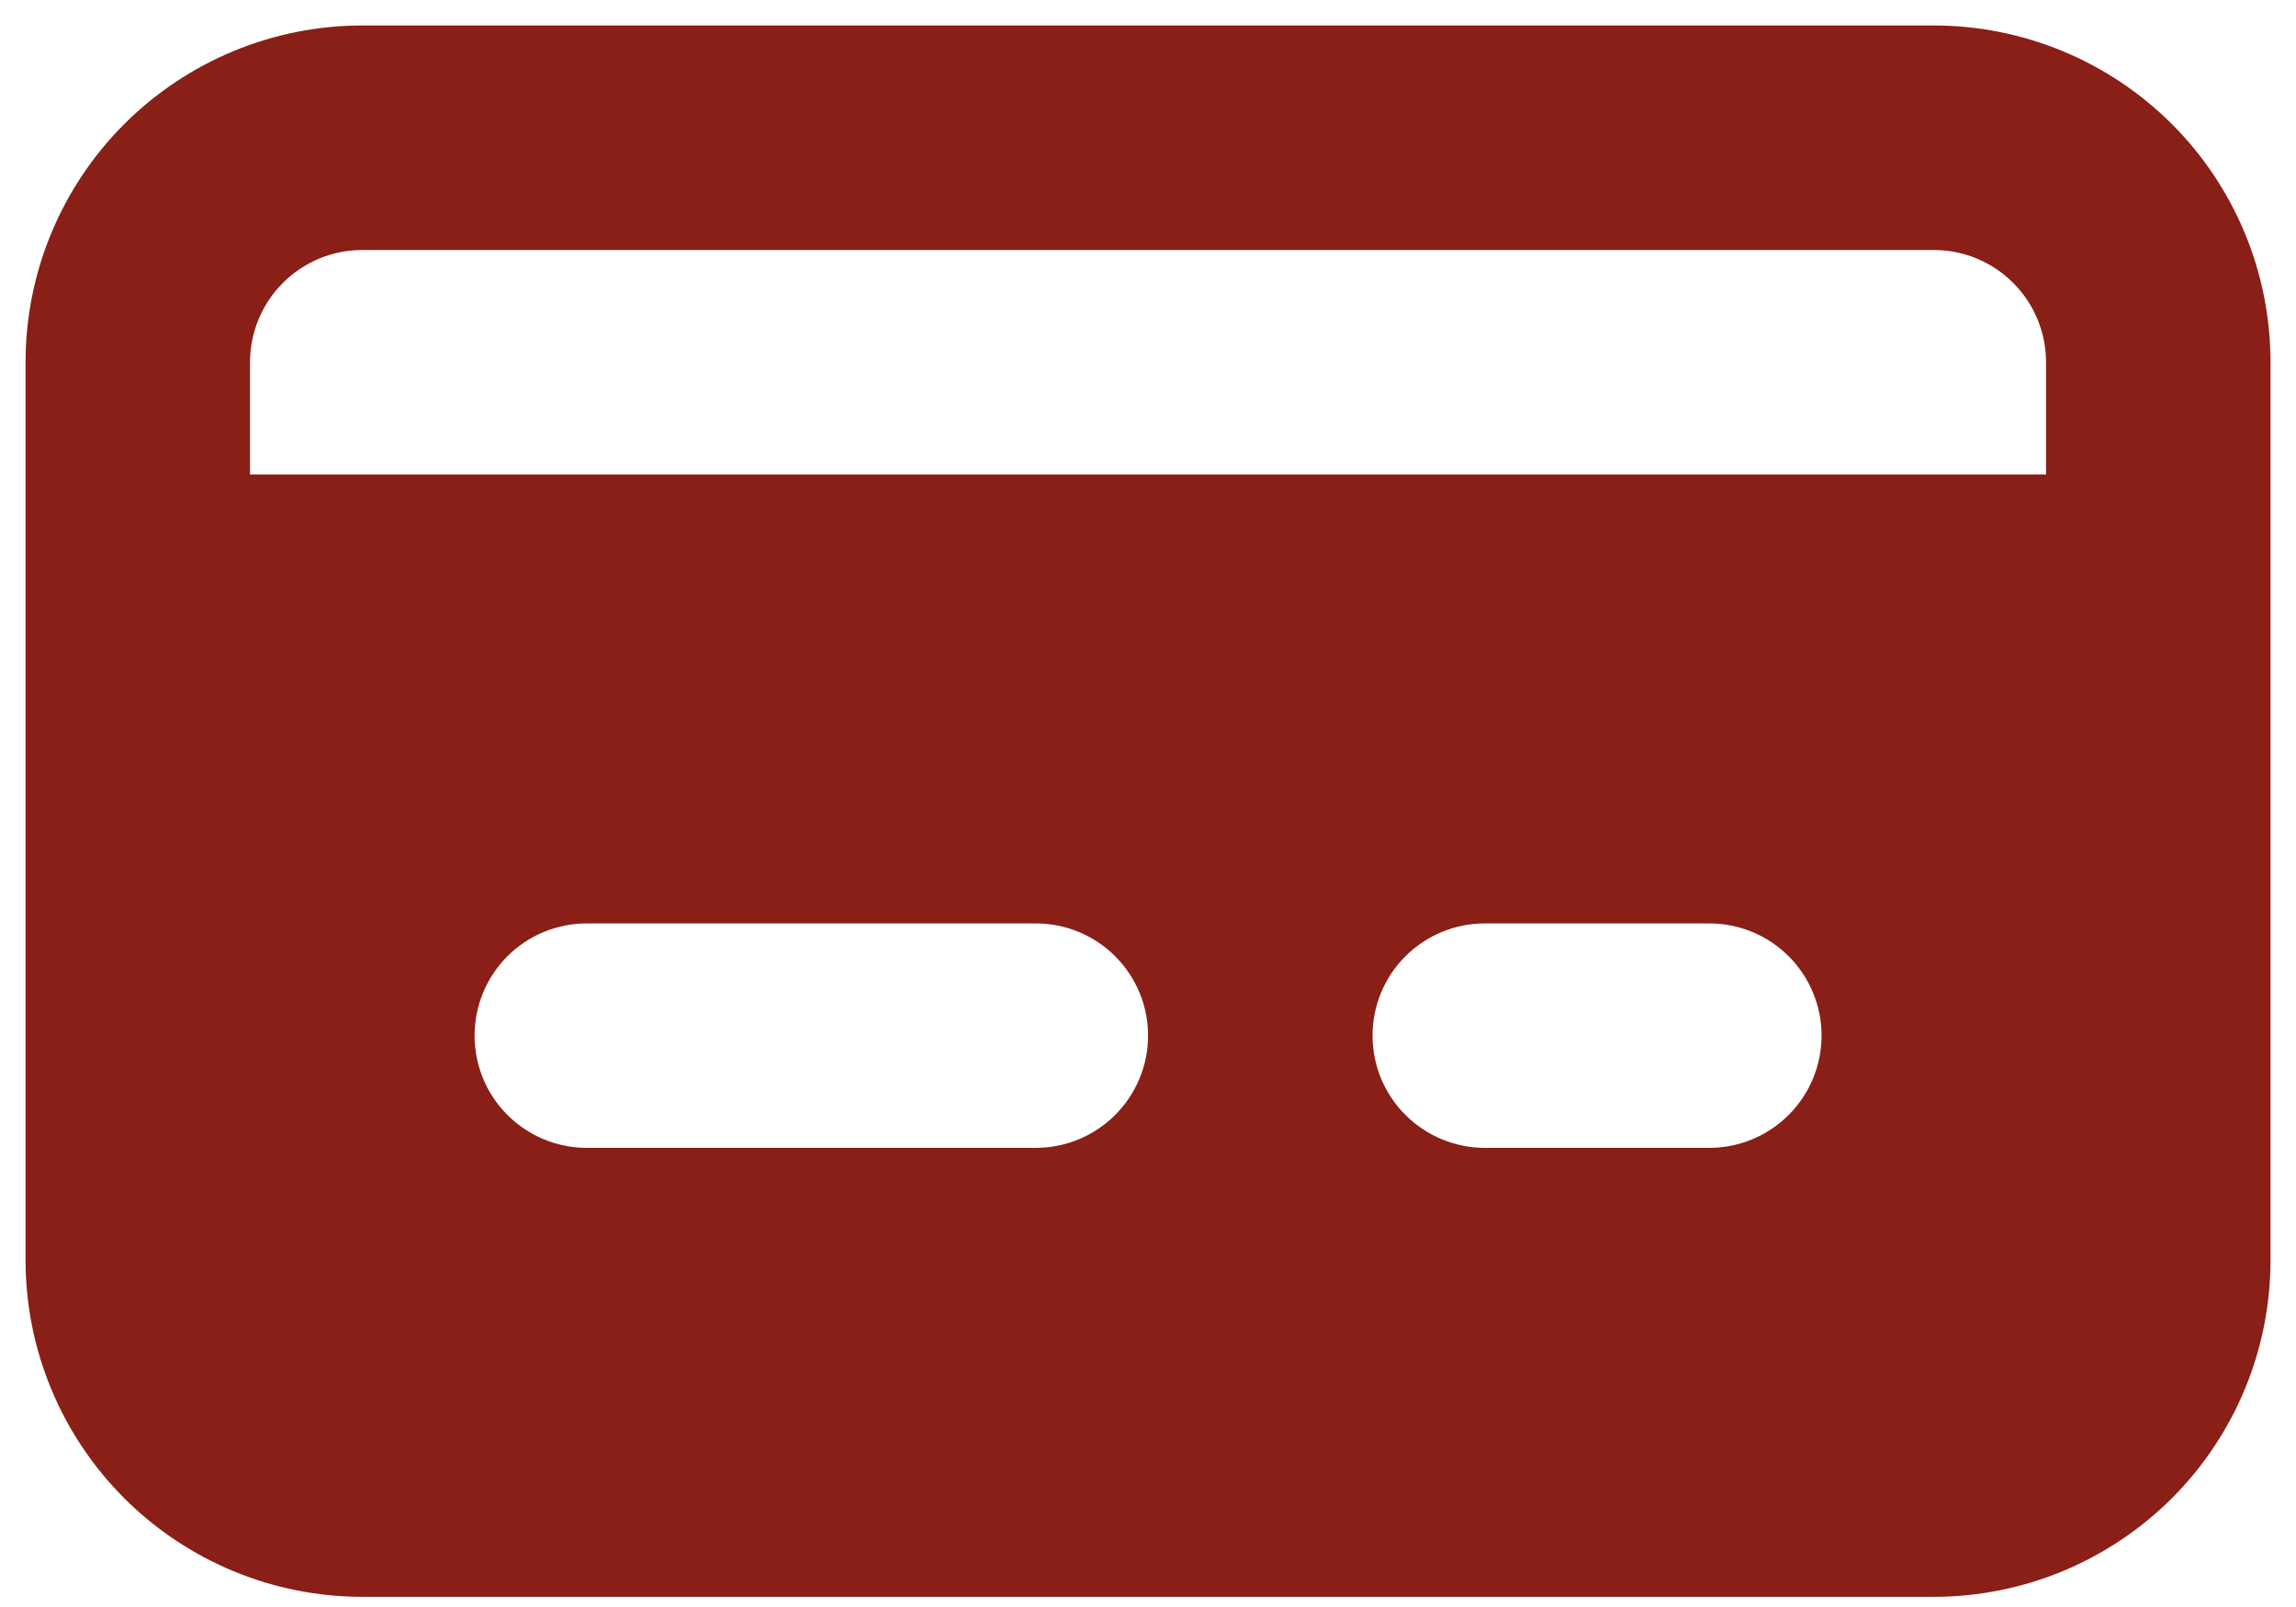
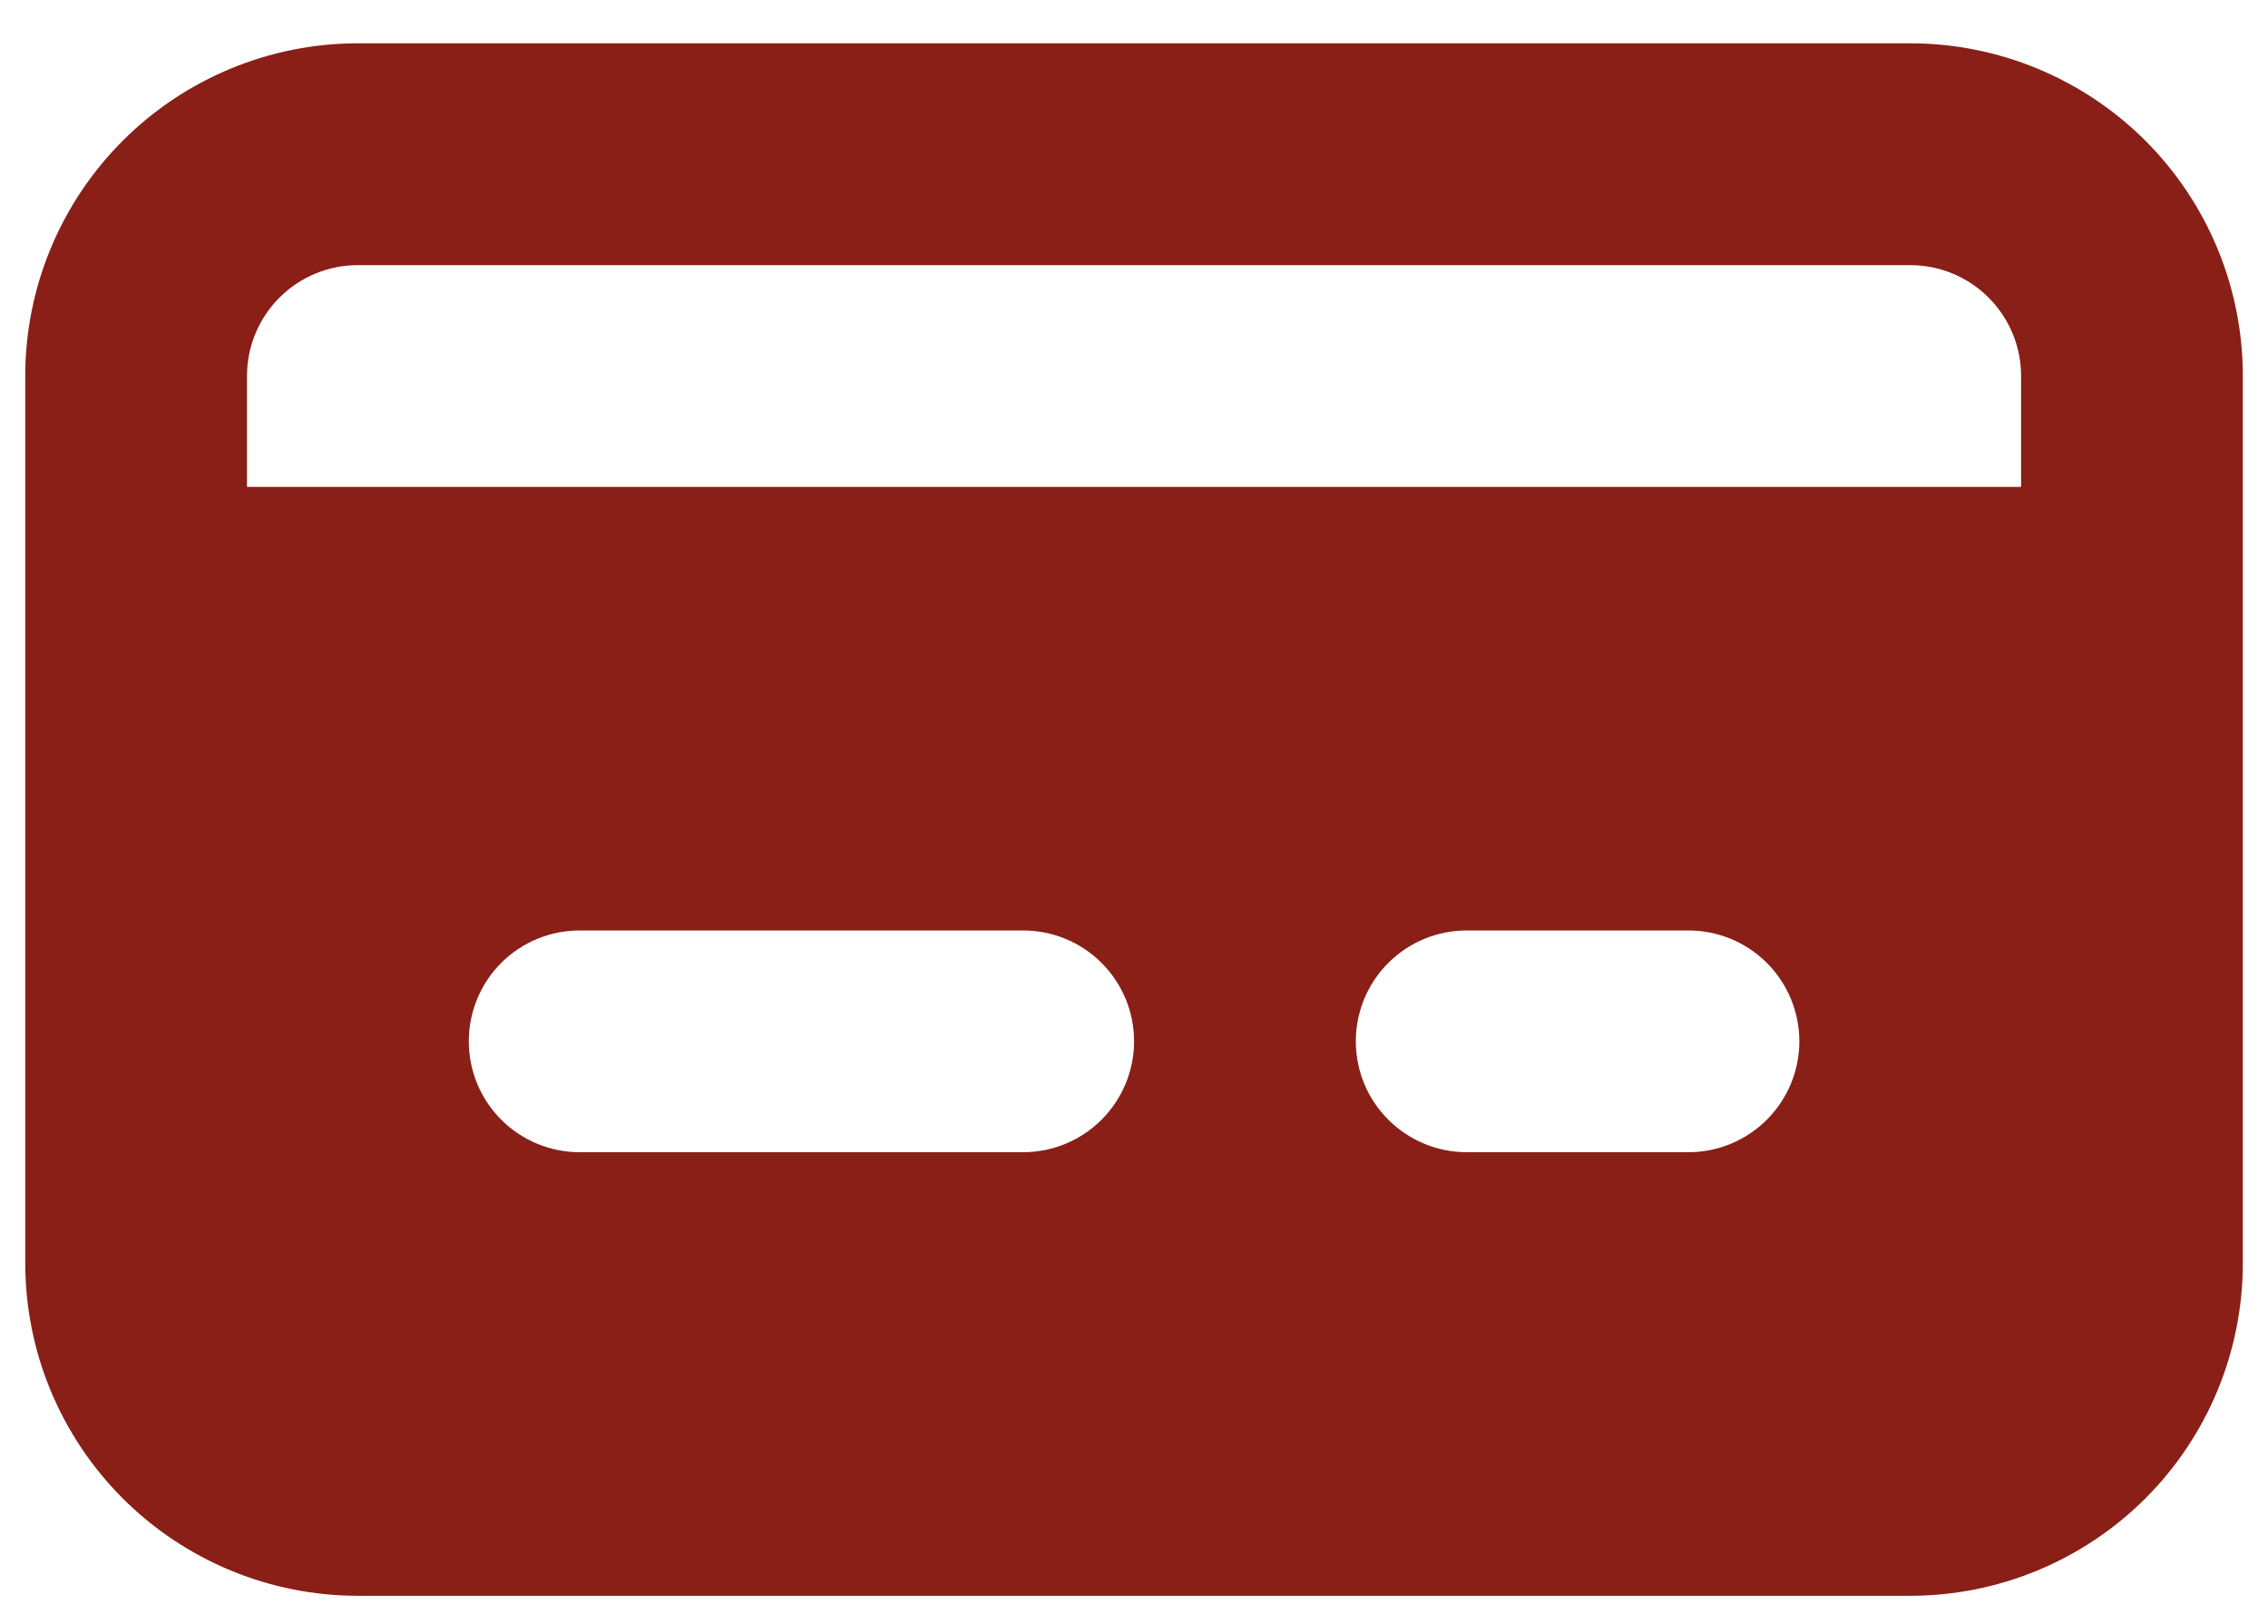
- <svg xmlns="http://www.w3.org/2000/svg" width="30" height="21" viewBox="0 0 30 21" fill="none">
+ <svg xmlns="http://www.w3.org/2000/svg" width="29.33" height="21" viewBox="0 0 30 21" fill="none">
  <path d="M25.267 0.333H4.734C3.567 0.333 2.448 0.797 1.623 1.622C0.798 2.447 0.334 3.566 0.334 4.733V16.467C0.334 17.634 0.798 18.753 1.623 19.578C2.448 20.403 3.567 20.867 4.734 20.867H25.267C26.434 20.867 27.553 20.403 28.379 19.578C29.204 18.753 29.667 17.634 29.667 16.467V4.733C29.667 3.566 29.204 2.447 28.379 1.622C27.553 0.797 26.434 0.333 25.267 0.333ZM13.534 15H7.667C7.278 15 6.905 14.845 6.63 14.57C6.355 14.295 6.201 13.922 6.201 13.533C6.201 13.144 6.355 12.771 6.63 12.496C6.905 12.221 7.278 12.067 7.667 12.067H13.534C13.923 12.067 14.296 12.221 14.571 12.496C14.846 12.771 15.001 13.144 15.001 13.533C15.001 13.922 14.846 14.295 14.571 14.57C14.296 14.845 13.923 15 13.534 15ZM22.334 15H19.401C19.012 15 18.639 14.845 18.364 14.57C18.088 14.295 17.934 13.922 17.934 13.533C17.934 13.144 18.088 12.771 18.364 12.496C18.639 12.221 19.012 12.067 19.401 12.067H22.334C22.723 12.067 23.096 12.221 23.371 12.496C23.646 12.771 23.801 13.144 23.801 13.533C23.801 13.922 23.646 14.295 23.371 14.57C23.096 14.845 22.723 15 22.334 15ZM26.734 6.2H3.267V4.733C3.267 4.344 3.422 3.971 3.697 3.696C3.972 3.421 4.345 3.267 4.734 3.267H25.267C25.656 3.267 26.029 3.421 26.304 3.696C26.579 3.971 26.734 4.344 26.734 4.733V6.2Z" fill="#891F16" />
</svg>
